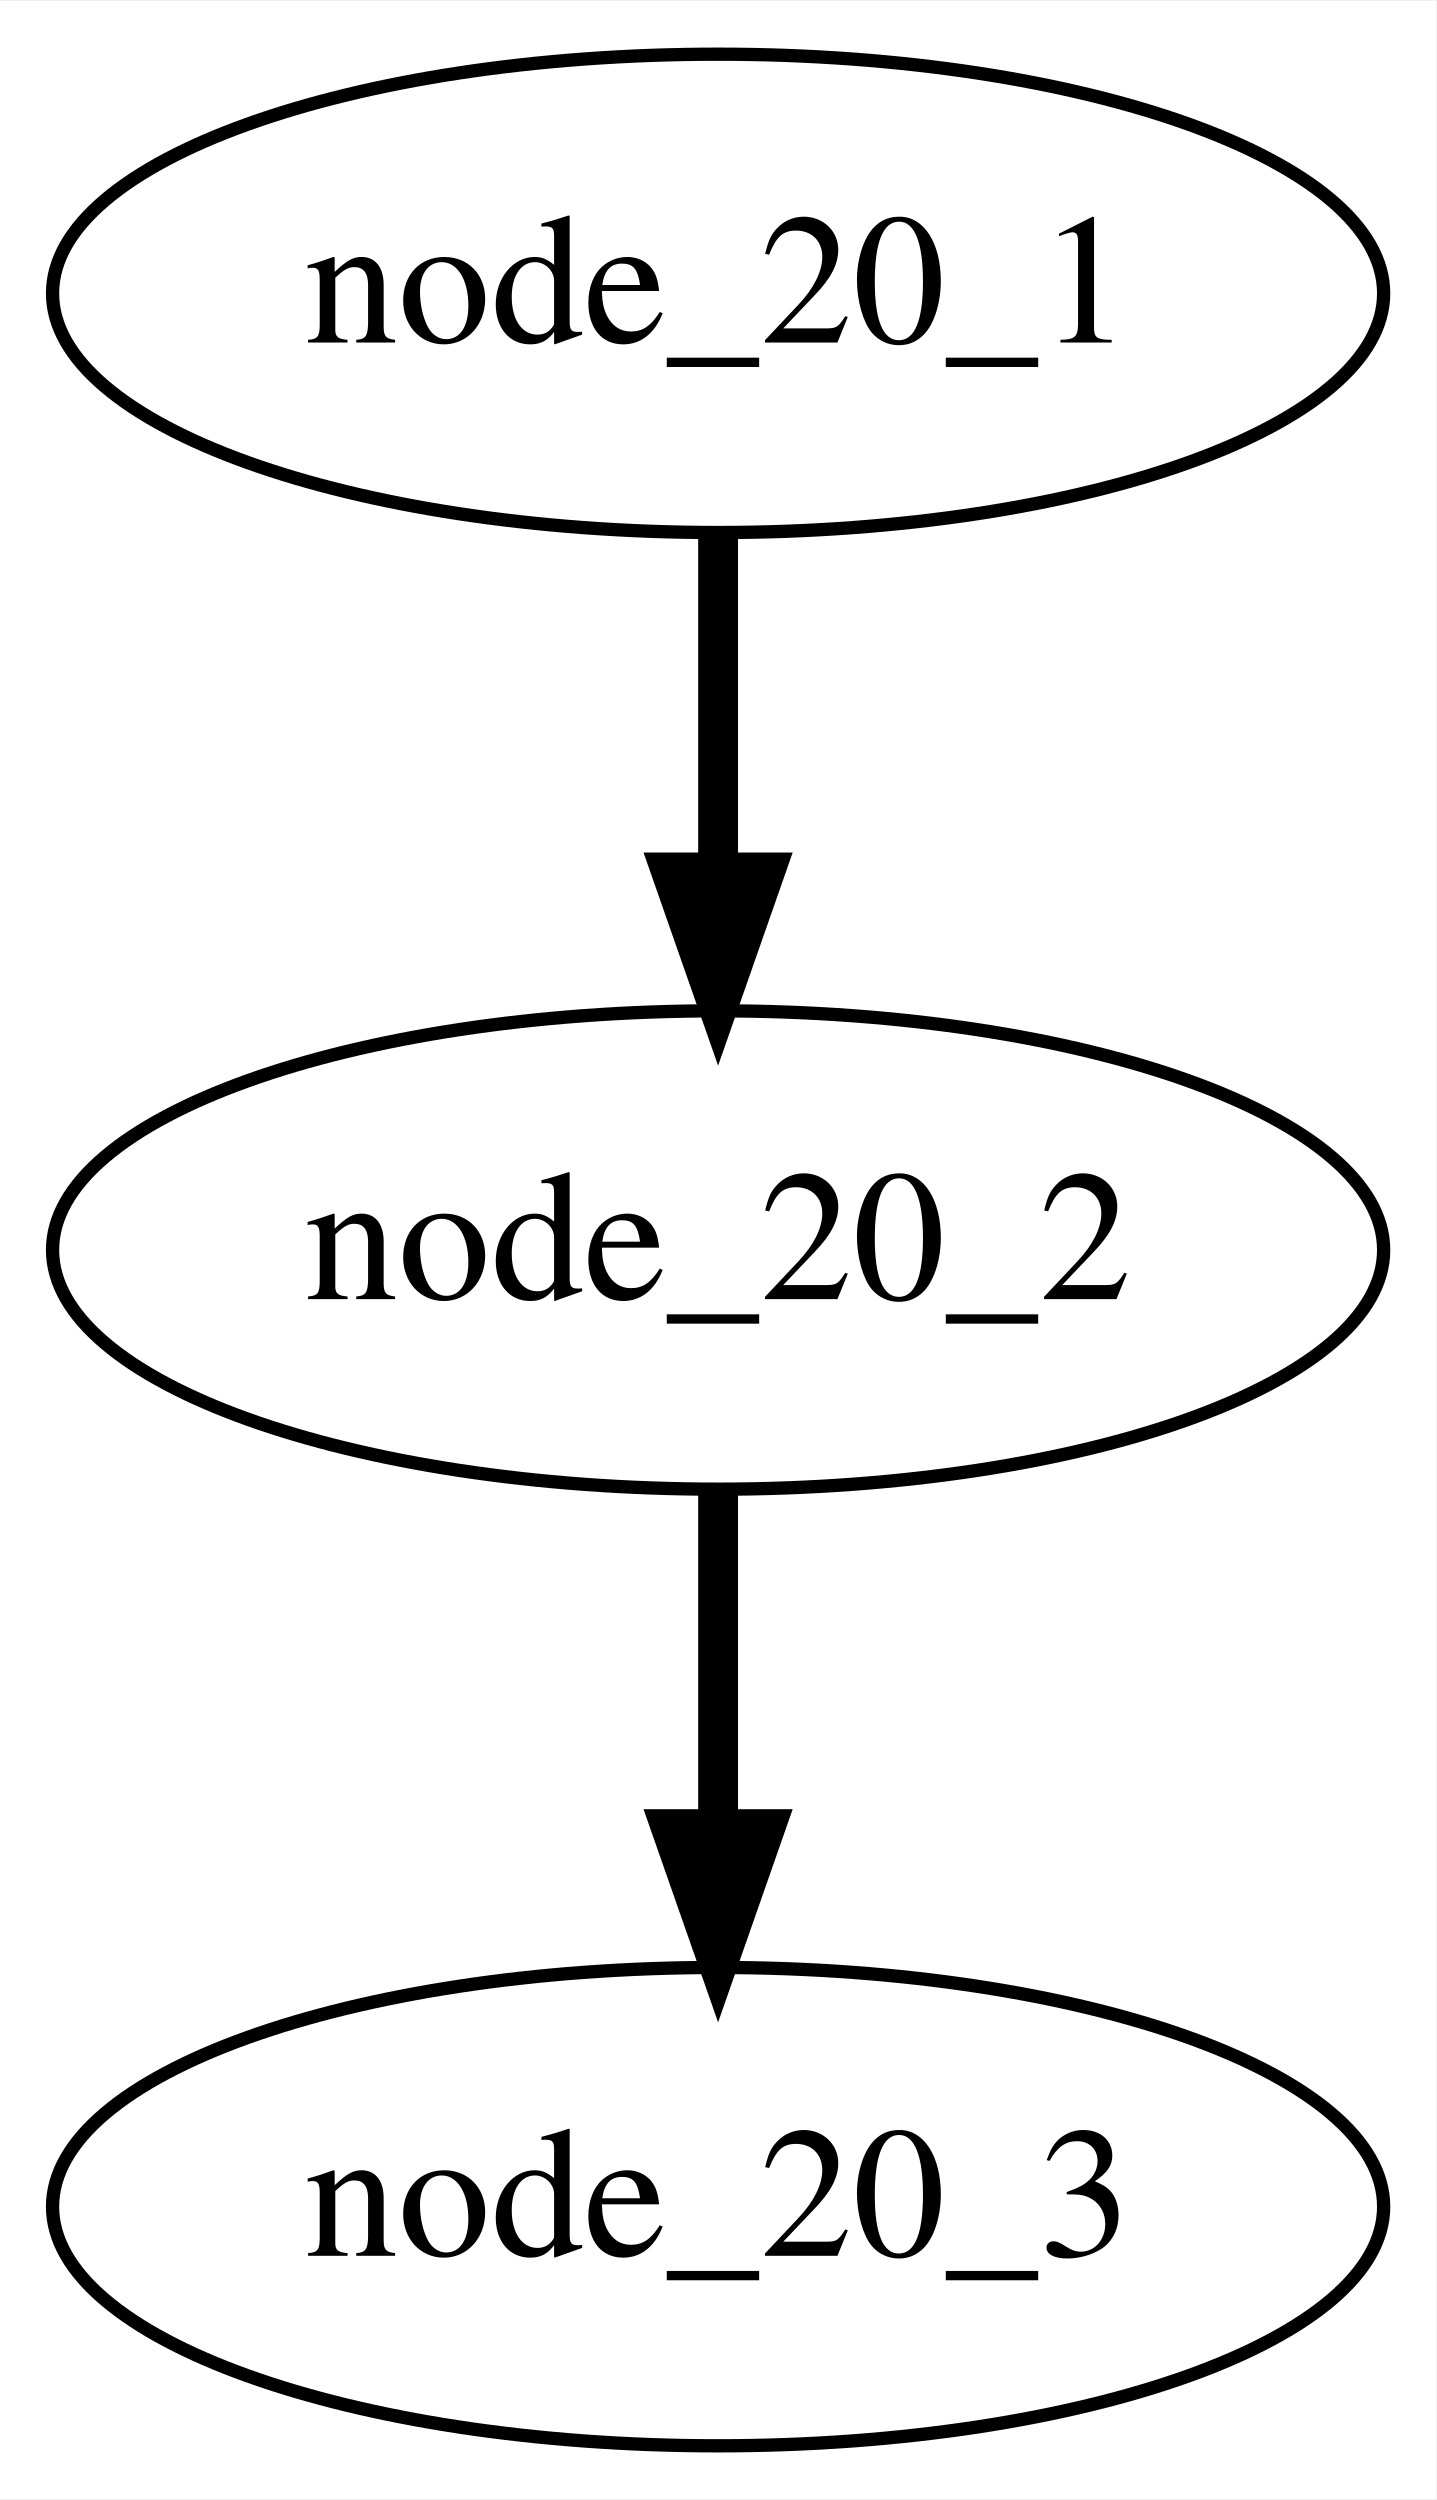
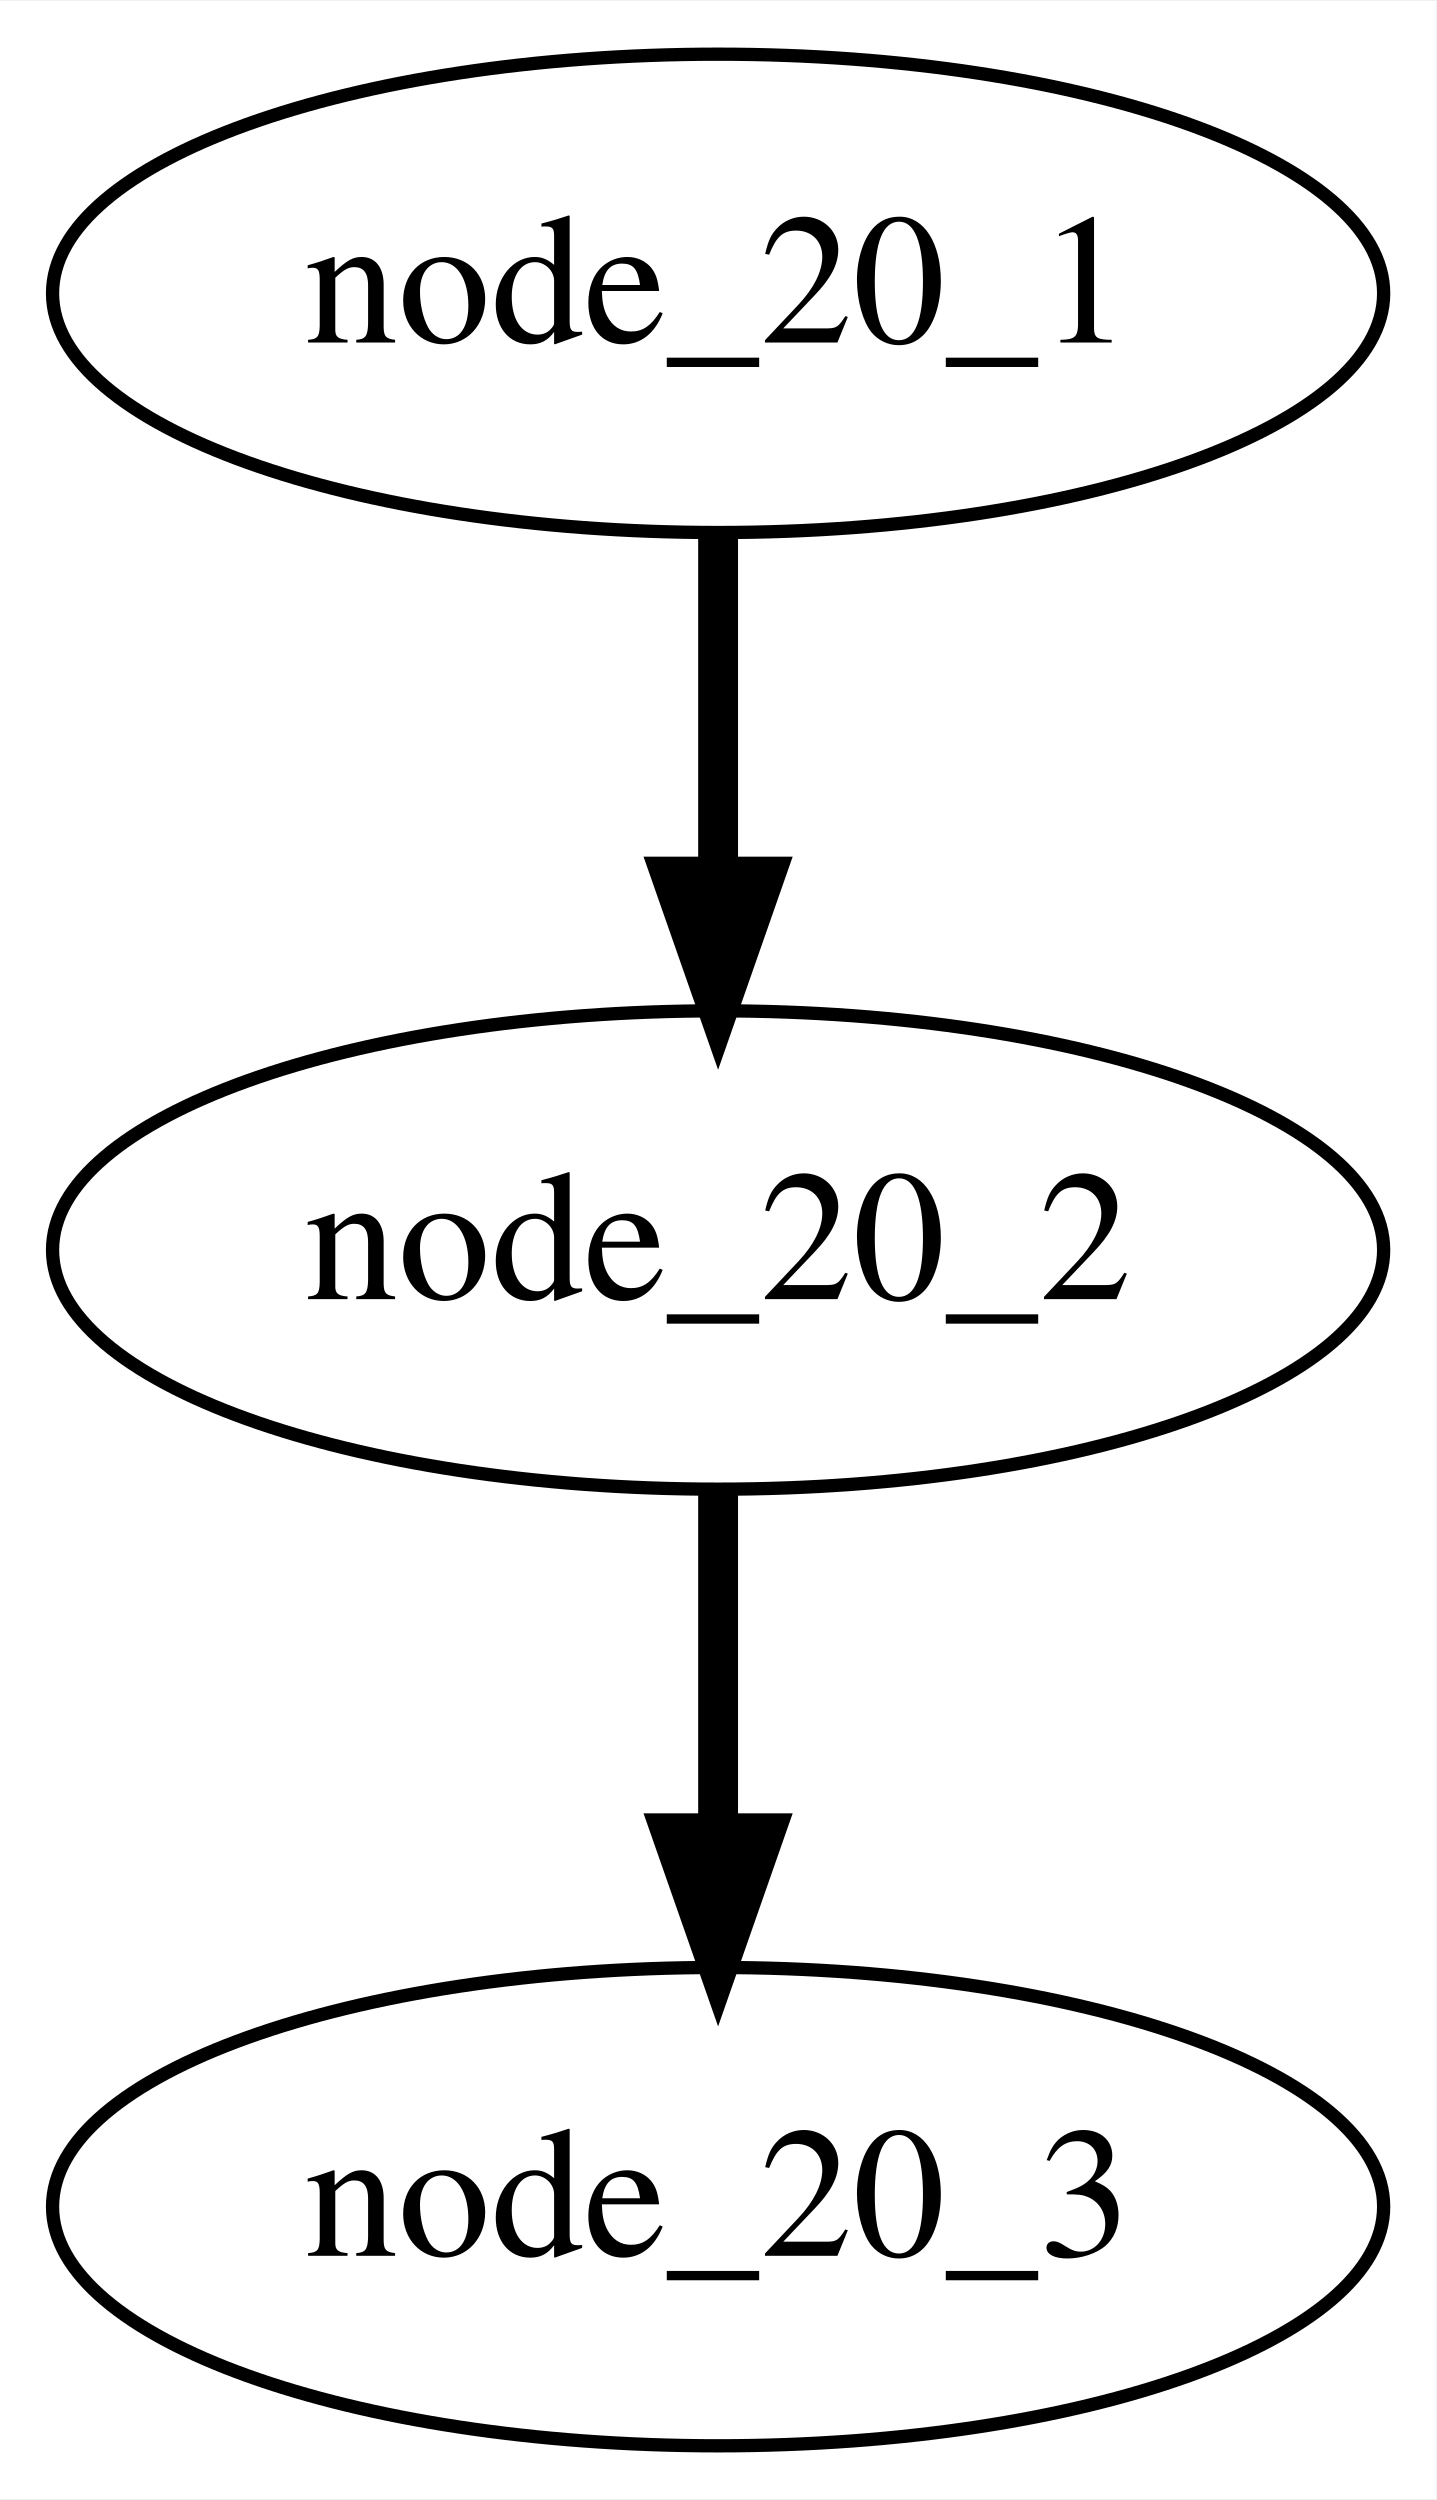
<svg xmlns="http://www.w3.org/2000/svg" width="108pt" height="188pt" viewBox="0.00 0.00 108.09 188.00">
  <g id="graph0" class="graph" transform="scale(1 1) rotate(0) translate(4 184)">
    <polygon fill="white" stroke="none" points="-4,4 -4,-184 104.091,-184 104.091,4 -4,4" />
    <g id="node1" class="node">
      <ellipse fill="none" stroke="black" cx="50.046" cy="-162" rx="50.091" ry="18" />
      <text text-anchor="middle" x="50.046" y="-158.3" font-family="Times,serif" font-size="14.00">node_20_1</text>
    </g>
    <g id="node2" class="node">
      <ellipse fill="none" stroke="black" cx="50.046" cy="-90" rx="50.091" ry="18" />
      <text text-anchor="middle" x="50.046" y="-86.3" font-family="Times,serif" font-size="14.00">node_20_2</text>
    </g>
    <g id="edge1" class="edge">
-       <path fill="none" stroke="black" stroke-width="3" d="M50.046,-143.831C50.046,-136.131 50.046,-126.974 50.046,-118.417" />
-       <polygon fill="black" stroke="black" stroke-width="3" points="53.546,-118.413 50.046,-108.413 46.546,-118.413 53.546,-118.413" />
+       <path fill="none" stroke="black" stroke-width="3" d="M50.046,-143.697C50.046,-135.983 50.046,-126.712 50.046,-118.112" />
+       <polygon fill="black" stroke="black" stroke-width="3" points="53.546,-118.104 50.046,-108.104 46.546,-118.104 53.546,-118.104" />
    </g>
    <g id="node3" class="node">
      <ellipse fill="none" stroke="black" cx="50.046" cy="-18" rx="50.091" ry="18" />
      <text text-anchor="middle" x="50.046" y="-14.3" font-family="Times,serif" font-size="14.00">node_20_3</text>
    </g>
    <g id="edge2" class="edge">
-       <path fill="none" stroke="black" stroke-width="3" d="M50.046,-71.831C50.046,-64.131 50.046,-54.974 50.046,-46.417" />
-       <polygon fill="black" stroke="black" stroke-width="3" points="53.546,-46.413 50.046,-36.413 46.546,-46.413 53.546,-46.413" />
+       <path fill="none" stroke="black" stroke-width="3" d="M50.046,-71.697C50.046,-63.983 50.046,-54.712 50.046,-46.112" />
+       <polygon fill="black" stroke="black" stroke-width="3" points="53.546,-46.104 50.046,-36.104 46.546,-46.104 53.546,-46.104" />
    </g>
  </g>
</svg>
